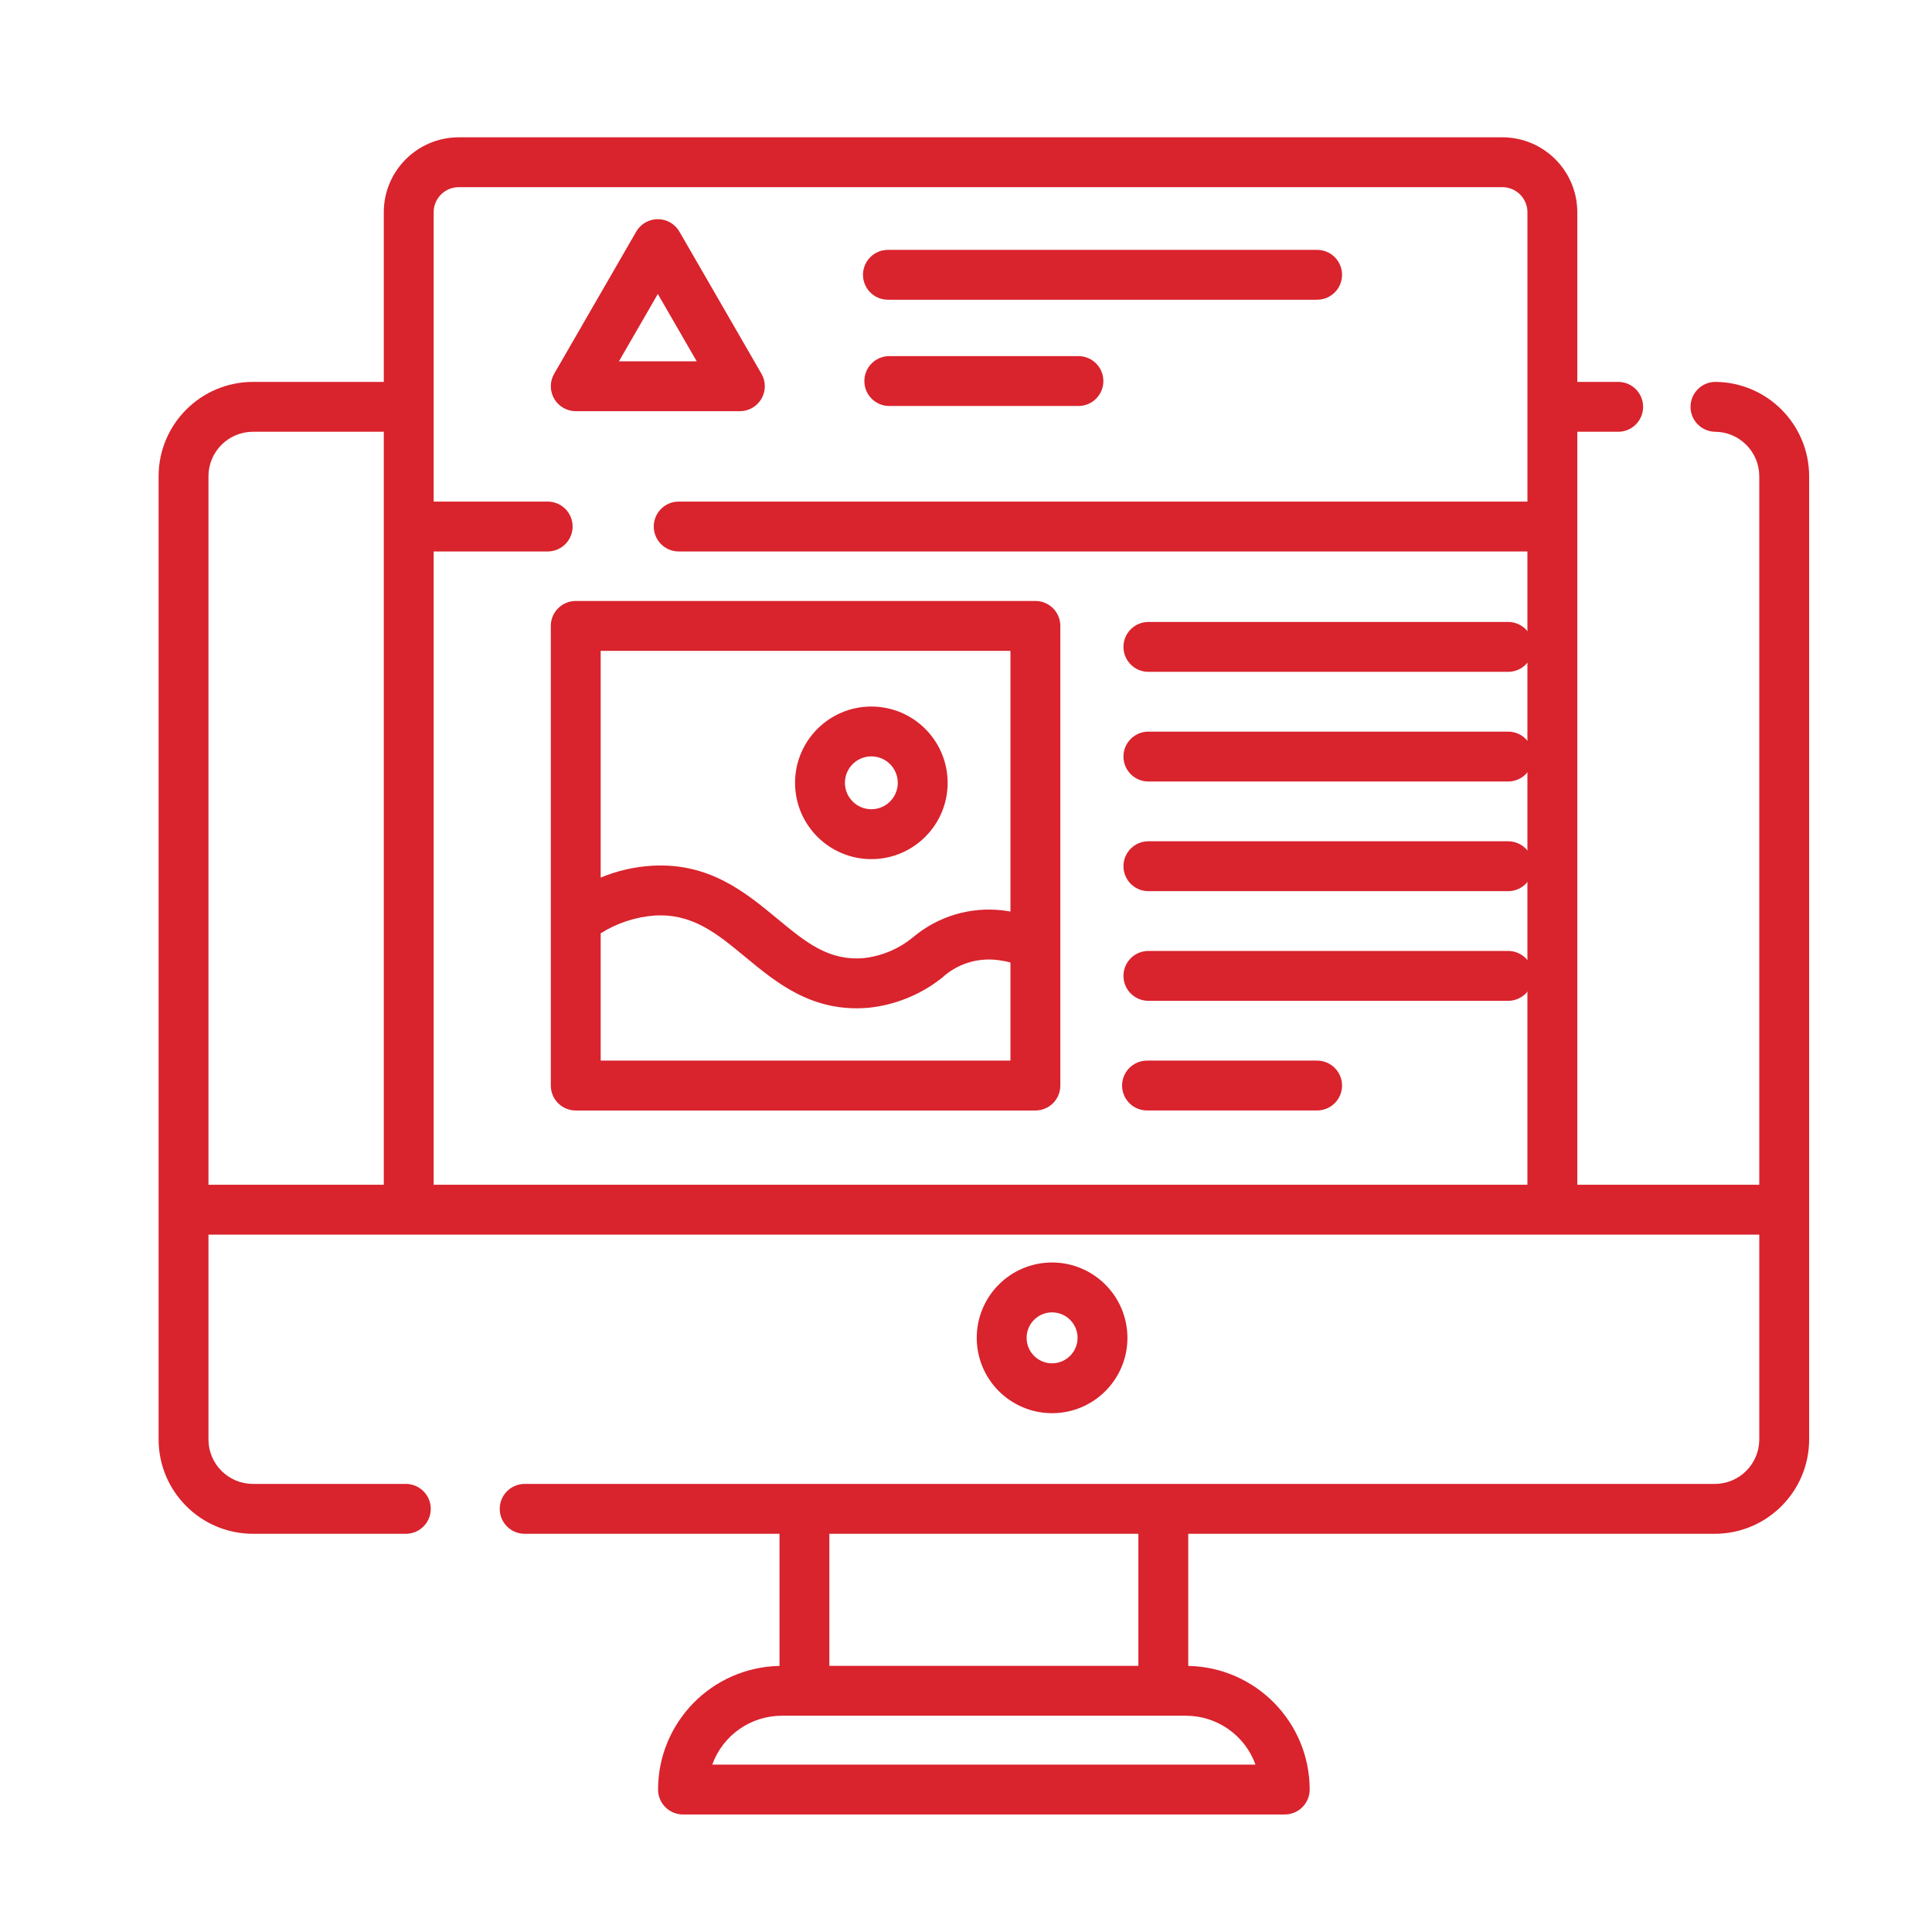
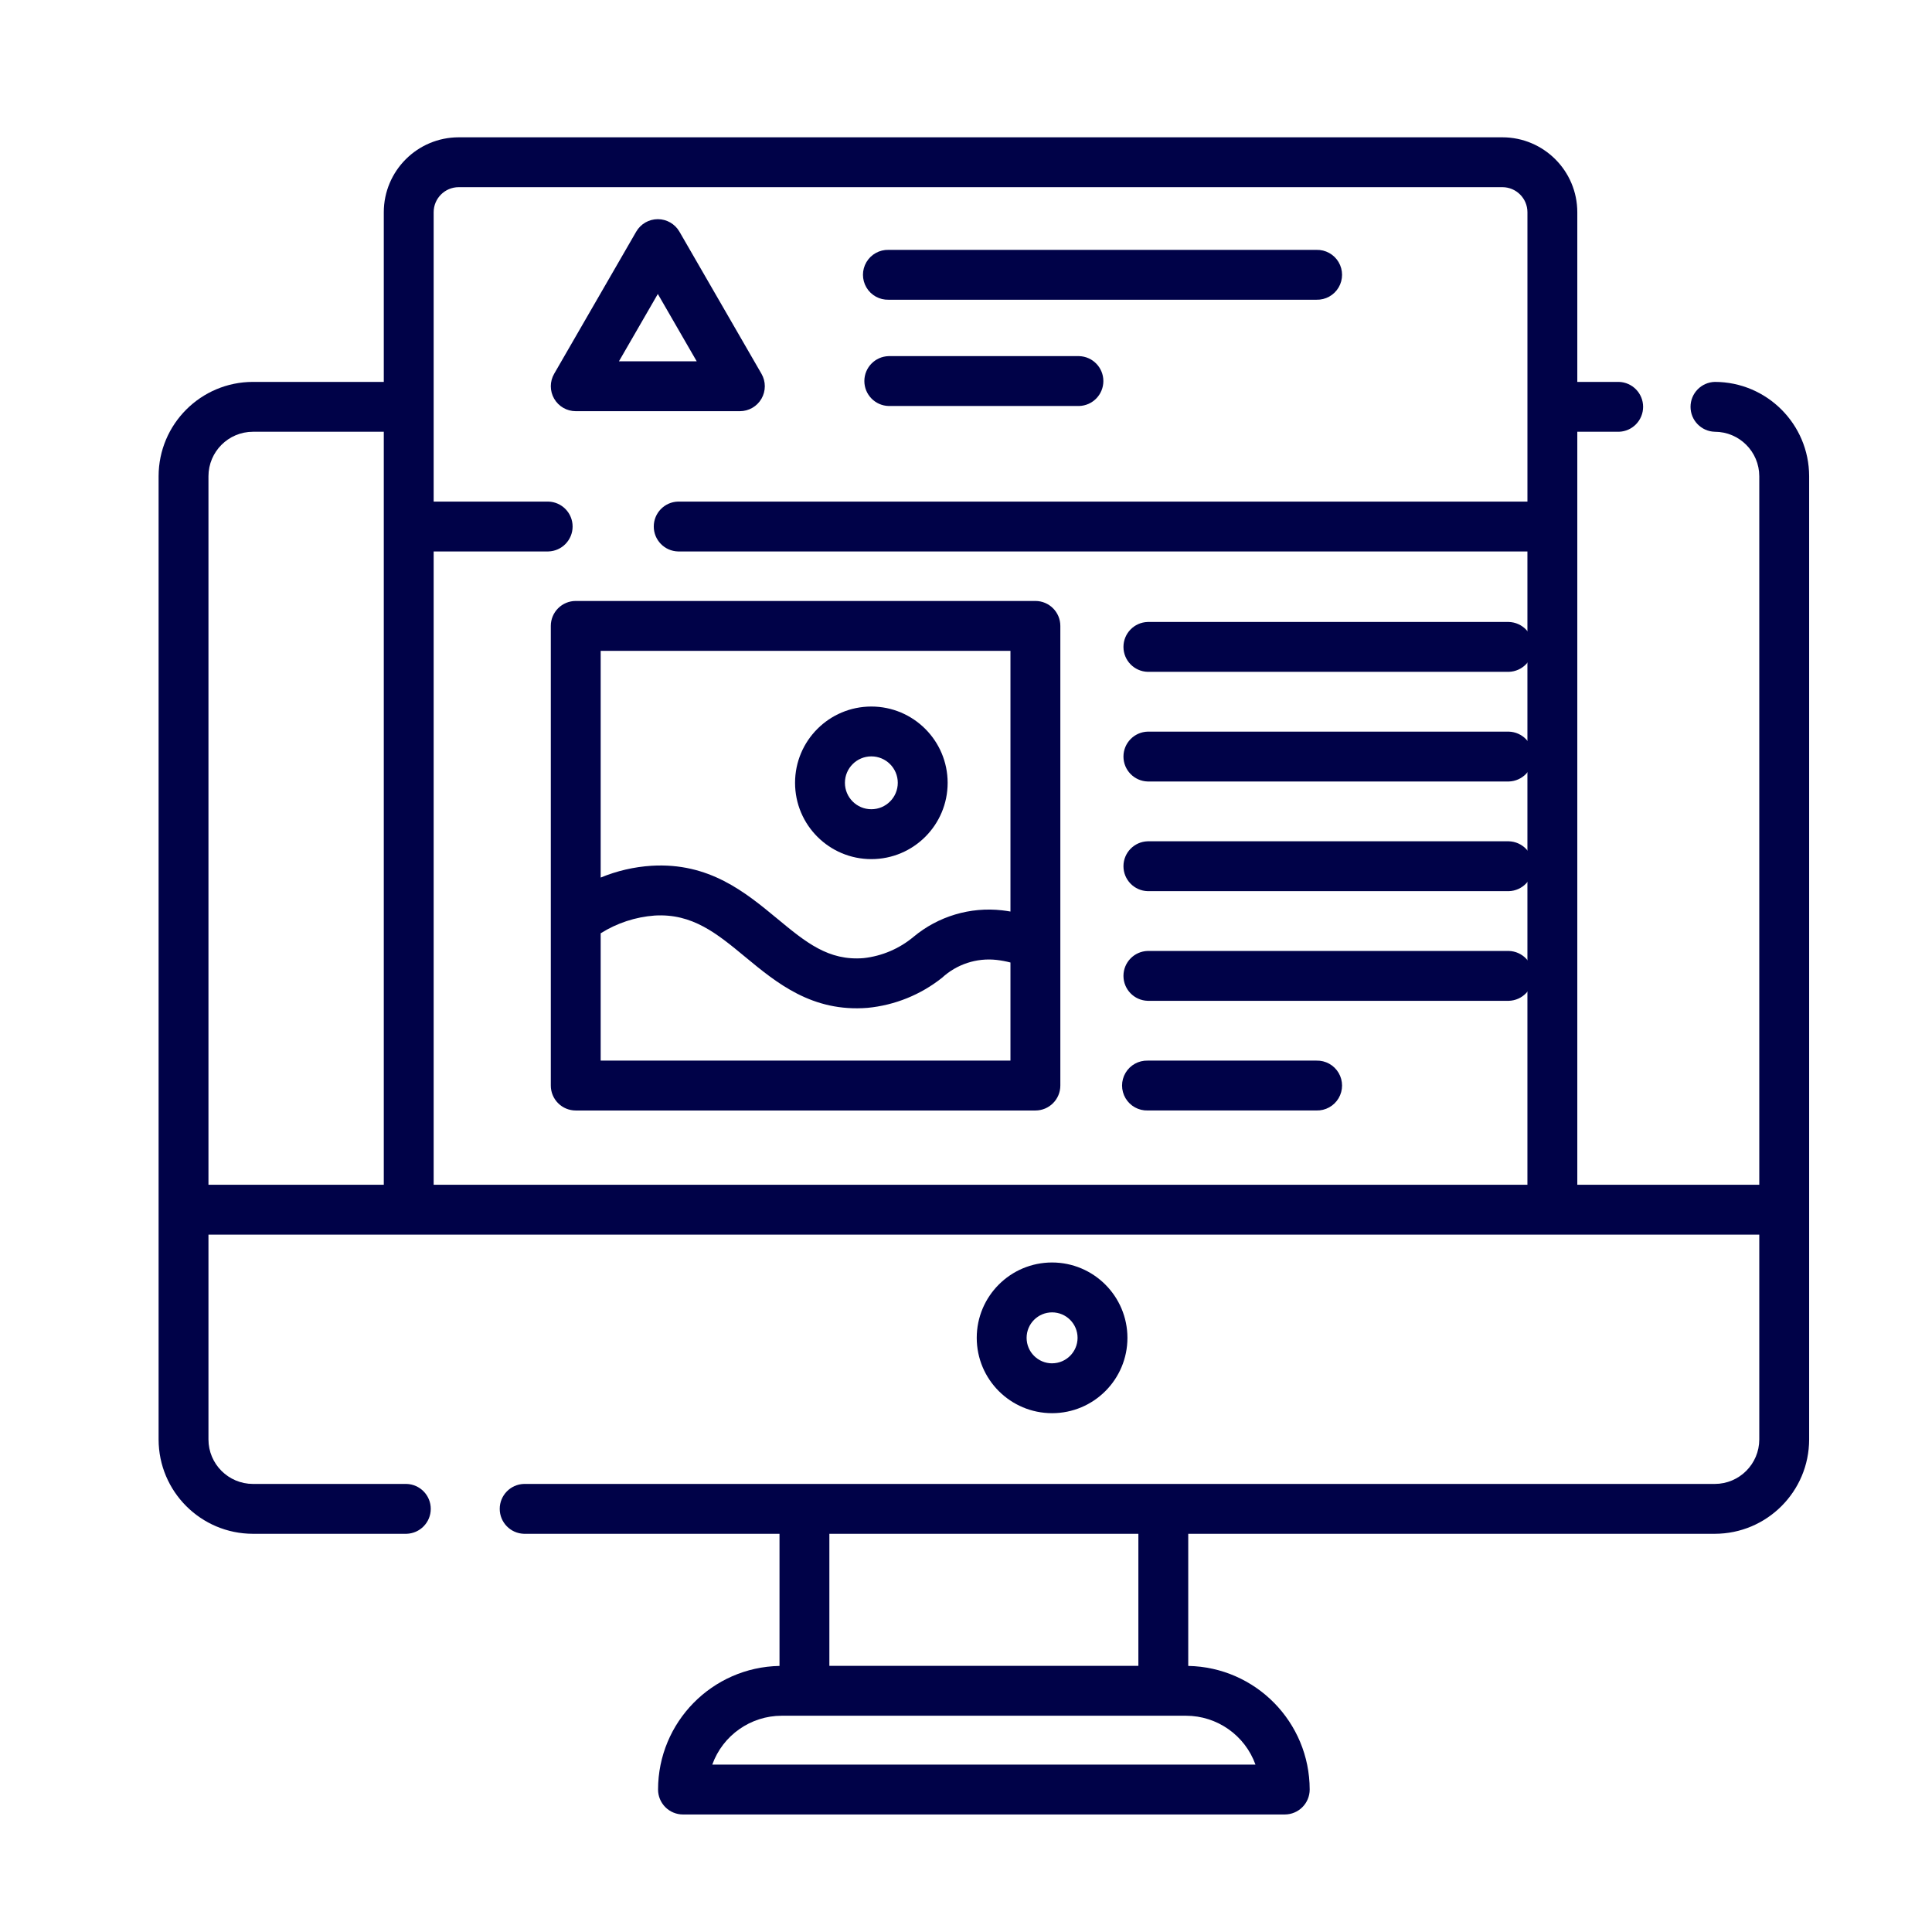
- <svg xmlns="http://www.w3.org/2000/svg" id="SvgjsSvg1046" width="288" height="288" version="1.1">
-   <defs id="SvgjsDefs1047" />
-   <g id="SvgjsG1048">
+ <svg xmlns="http://www.w3.org/2000/svg" id="SvgjsSvg1001" width="288" height="288" version="1.1">
+   <defs id="SvgjsDefs1002" />
+   <g id="SvgjsG1008">
    <svg viewBox="0 0 288 288" width="288" height="288">
-       <svg data-name="Layer 2" viewBox="0 0 100 100" width="288" height="288">
-         <path fill="#d9232d" d="M68.138 12.933H45.994a1.291 1.291 0 100 2.581H68.138a1.291 1.291 0 10 0-2.581zM55.855 18.433H45.994a1.291 1.291 0 000 2.581h9.861a1.291 1.291 0 000-2.581z" class="color000 svgShape colorfff" />
-         <path fill="#d9232d" d="M88.757,19.767a1.291,1.291,0,0,0,0,2.581,2.305,2.305,0,0,1,2.303,2.303V61.322H81.641V22.348h2.151a1.291,1.291,0,0,0,0-2.581H81.641V10.985a3.882,3.882,0,0,0-3.878-3.878h-54.02A3.882,3.882,0,0,0,19.865,10.985V19.767H13.093a4.889,4.889,0,0,0-4.884,4.884v49.854a4.889,4.889,0,0,0,4.884,4.884h7.948a1.291,1.291,0,0,0,0-2.581H13.093a2.305,2.305,0,0,1-2.303-2.303V63.903H91.06V74.505a2.305,2.305,0,0,1-2.303,2.303H27.121a1.291,1.291,0,0,0,0,2.581H40.347v6.839a6.407,6.407,0,0,0-6.286,6.398,1.29,1.29,0,0,0,1.291,1.291H66.498a1.291,1.291,0,0,0,1.291-1.291,6.407,6.407,0,0,0-6.286-6.398V79.389H88.757A4.889,4.889,0,0,0,93.641,74.505v-49.854A4.89,4.89,0,0,0,88.757,19.767ZM19.865,61.322H10.79V24.651a2.305,2.305,0,0,1,2.303-2.303H19.865ZM79.059,25.962H35.094a1.291,1.291,0,0,0,0,2.581H79.059V61.322H22.446V28.543h5.937a1.291,1.291,0,0,0,0-2.581H22.446V10.985a1.298,1.298,0,0,1,1.297-1.297H77.763a1.298,1.298,0,0,1,1.297,1.297V25.962ZM42.928,79.389H58.922V86.225H42.928V79.389Zm22.055,11.946H36.867a3.826,3.826,0,0,1,3.595-2.529H61.387A3.826,3.826,0,0,1,64.983,91.335Z" class="colorfe214f svgShape colord9232d" />
-         <path fill="#d9232d" d="M54.456 65.346a3.9 3.9 0 103.9 3.9A3.905 3.905 0 0054.456 65.346zm0 5.22a1.319 1.319 0 111.319-1.319A1.321 1.321 0 0154.456 70.565zM39.414 19.347l-4.248-7.358a1.291 1.291 0 00-2.235 0l-4.248 7.358a1.291 1.291 0 001.118 1.936h8.496a1.291 1.291 0 001.117-1.936zm-7.378-.645l2.013-3.486 2.013 3.486zM78.096 32.193h-18.691a1.291 1.291 0 000 2.581h18.691a1.291 1.291 0 000-2.581zM78.096 37.869h-18.691a1.291 1.291 0 000 2.581h18.691a1.291 1.291 0 000-2.581zM78.096 43.545h-18.691a1.291 1.291 0 000 2.581h18.691a1.291 1.291 0 000-2.581zM78.096 49.221h-18.691a1.291 1.291 0 000 2.581h18.691a1.291 1.291 0 000-2.581zM68.138 54.897h-8.733a1.291 1.291 0 100 2.581h8.733a1.291 1.291 0 100-2.581zM53.592 31.106H29.801a1.29 1.29 0 00-1.291 1.291V56.188a1.29 1.29 0 001.291 1.291H53.592a1.291 1.291 0 001.291-1.291V32.396A1.291 1.291 0 0053.592 31.106zM31.091 33.687h21.21V47.181c-.144-.025-.289-.046-.433-.063a6.089 6.089 0 00-4.582 1.371 4.864 4.864 0 01-2.583 1.103c-1.826.15-2.997-.821-4.48-2.048-1.651-1.365-3.523-2.911-6.5-2.732a8.238 8.238 0 00-2.632.611V33.687zM52.302 54.897H31.091V48.307a6.093 6.093 0 012.788-.918c1.96-.12 3.229.93 4.698 2.145 1.623 1.342 3.462 2.863 6.334 2.632a7.321 7.321 0 003.848-1.556 3.581 3.581 0 012.822-.925 5.155 5.155 0 01.72.134v5.079z" class="color000 svgShape colorfff" />
-         <path fill="#d9232d" d="M45.101,36.57A3.949,3.949,0,1,0,49.05,40.518,3.953,3.953,0,0,0,45.101,36.57Zm0,5.316A1.368,1.368,0,1,1,46.469,40.518,1.369,1.369,0,0,1,45.101,41.886Z" class="color000 svgShape colorfff" />
+       <svg viewBox="0 0 288 288" width="288" height="288">
+         <svg viewBox="0 0 288 288" width="288" height="288">
+           <svg data-name="Layer 2" viewBox="0 0 100 100" width="288" height="288">
+             <path fill="#000248" d="M68.138 12.933H45.994a1.291 1.291 0 100 2.581H68.138a1.291 1.291 0 10 0-2.581zM55.855 18.433H45.994a1.291 1.291 0 000 2.581h9.861a1.291 1.291 0 000-2.581z" class="color000 svgShape colorfff colord9232d" />
+             <path fill="#000248" d="M88.757,19.767a1.291,1.291,0,0,0,0,2.581,2.305,2.305,0,0,1,2.303,2.303V61.322H81.641V22.348h2.151a1.291,1.291,0,0,0,0-2.581H81.641V10.985a3.882,3.882,0,0,0-3.878-3.878h-54.02A3.882,3.882,0,0,0,19.865,10.985V19.767H13.093a4.889,4.889,0,0,0-4.884,4.884v49.854a4.889,4.889,0,0,0,4.884,4.884h7.948a1.291,1.291,0,0,0,0-2.581H13.093a2.305,2.305,0,0,1-2.303-2.303V63.903H91.06V74.505a2.305,2.305,0,0,1-2.303,2.303H27.121a1.291,1.291,0,0,0,0,2.581H40.347v6.839a6.407,6.407,0,0,0-6.286,6.398,1.29,1.29,0,0,0,1.291,1.291H66.498a1.291,1.291,0,0,0,1.291-1.291,6.407,6.407,0,0,0-6.286-6.398V79.389H88.757A4.889,4.889,0,0,0,93.641,74.505v-49.854A4.89,4.89,0,0,0,88.757,19.767ZM19.865,61.322H10.79V24.651a2.305,2.305,0,0,1,2.303-2.303H19.865ZM79.059,25.962H35.094a1.291,1.291,0,0,0,0,2.581H79.059V61.322H22.446V28.543h5.937a1.291,1.291,0,0,0,0-2.581H22.446V10.985a1.298,1.298,0,0,1,1.297-1.297H77.763a1.298,1.298,0,0,1,1.297,1.297V25.962ZM42.928,79.389H58.922V86.225H42.928V79.389Zm22.055,11.946H36.867a3.826,3.826,0,0,1,3.595-2.529H61.387A3.826,3.826,0,0,1,64.983,91.335Z" class="colorfe214f svgShape colord9232d colorfff" />
+             <path fill="#000248" d="M54.456 65.346a3.9 3.9 0 103.9 3.9A3.905 3.905 0 0054.456 65.346zm0 5.22a1.319 1.319 0 111.319-1.319A1.321 1.321 0 0154.456 70.565zM39.414 19.347l-4.248-7.358a1.291 1.291 0 00-2.235 0l-4.248 7.358a1.291 1.291 0 001.118 1.936h8.496a1.291 1.291 0 001.117-1.936zm-7.378-.645l2.013-3.486 2.013 3.486zM78.096 32.193h-18.691a1.291 1.291 0 000 2.581h18.691a1.291 1.291 0 000-2.581zM78.096 37.869h-18.691a1.291 1.291 0 000 2.581h18.691a1.291 1.291 0 000-2.581zM78.096 43.545h-18.691a1.291 1.291 0 000 2.581h18.691a1.291 1.291 0 000-2.581zM78.096 49.221h-18.691a1.291 1.291 0 000 2.581h18.691a1.291 1.291 0 000-2.581zM68.138 54.897h-8.733a1.291 1.291 0 100 2.581h8.733a1.291 1.291 0 100-2.581zM53.592 31.106H29.801a1.29 1.29 0 00-1.291 1.291V56.188a1.29 1.29 0 001.291 1.291H53.592a1.291 1.291 0 001.291-1.291V32.396A1.291 1.291 0 0053.592 31.106zM31.091 33.687h21.21V47.181c-.144-.025-.289-.046-.433-.063a6.089 6.089 0 00-4.582 1.371 4.864 4.864 0 01-2.583 1.103c-1.826.15-2.997-.821-4.48-2.048-1.651-1.365-3.523-2.911-6.5-2.732a8.238 8.238 0 00-2.632.611V33.687zM52.302 54.897H31.091V48.307a6.093 6.093 0 012.788-.918c1.96-.12 3.229.93 4.698 2.145 1.623 1.342 3.462 2.863 6.334 2.632a7.321 7.321 0 003.848-1.556 3.581 3.581 0 012.822-.925 5.155 5.155 0 01.72.134v5.079z" class="color000 svgShape colorfff colord9232d" />
+             <path fill="#000248" d="M45.101,36.57A3.949,3.949,0,1,0,49.05,40.518,3.953,3.953,0,0,0,45.101,36.57Zm0,5.316A1.368,1.368,0,1,1,46.469,40.518,1.369,1.369,0,0,1,45.101,41.886Z" class="color000 svgShape colorfff colord9232d" />
+           </svg>
+         </svg>
      </svg>
    </svg>
  </g>
</svg>
